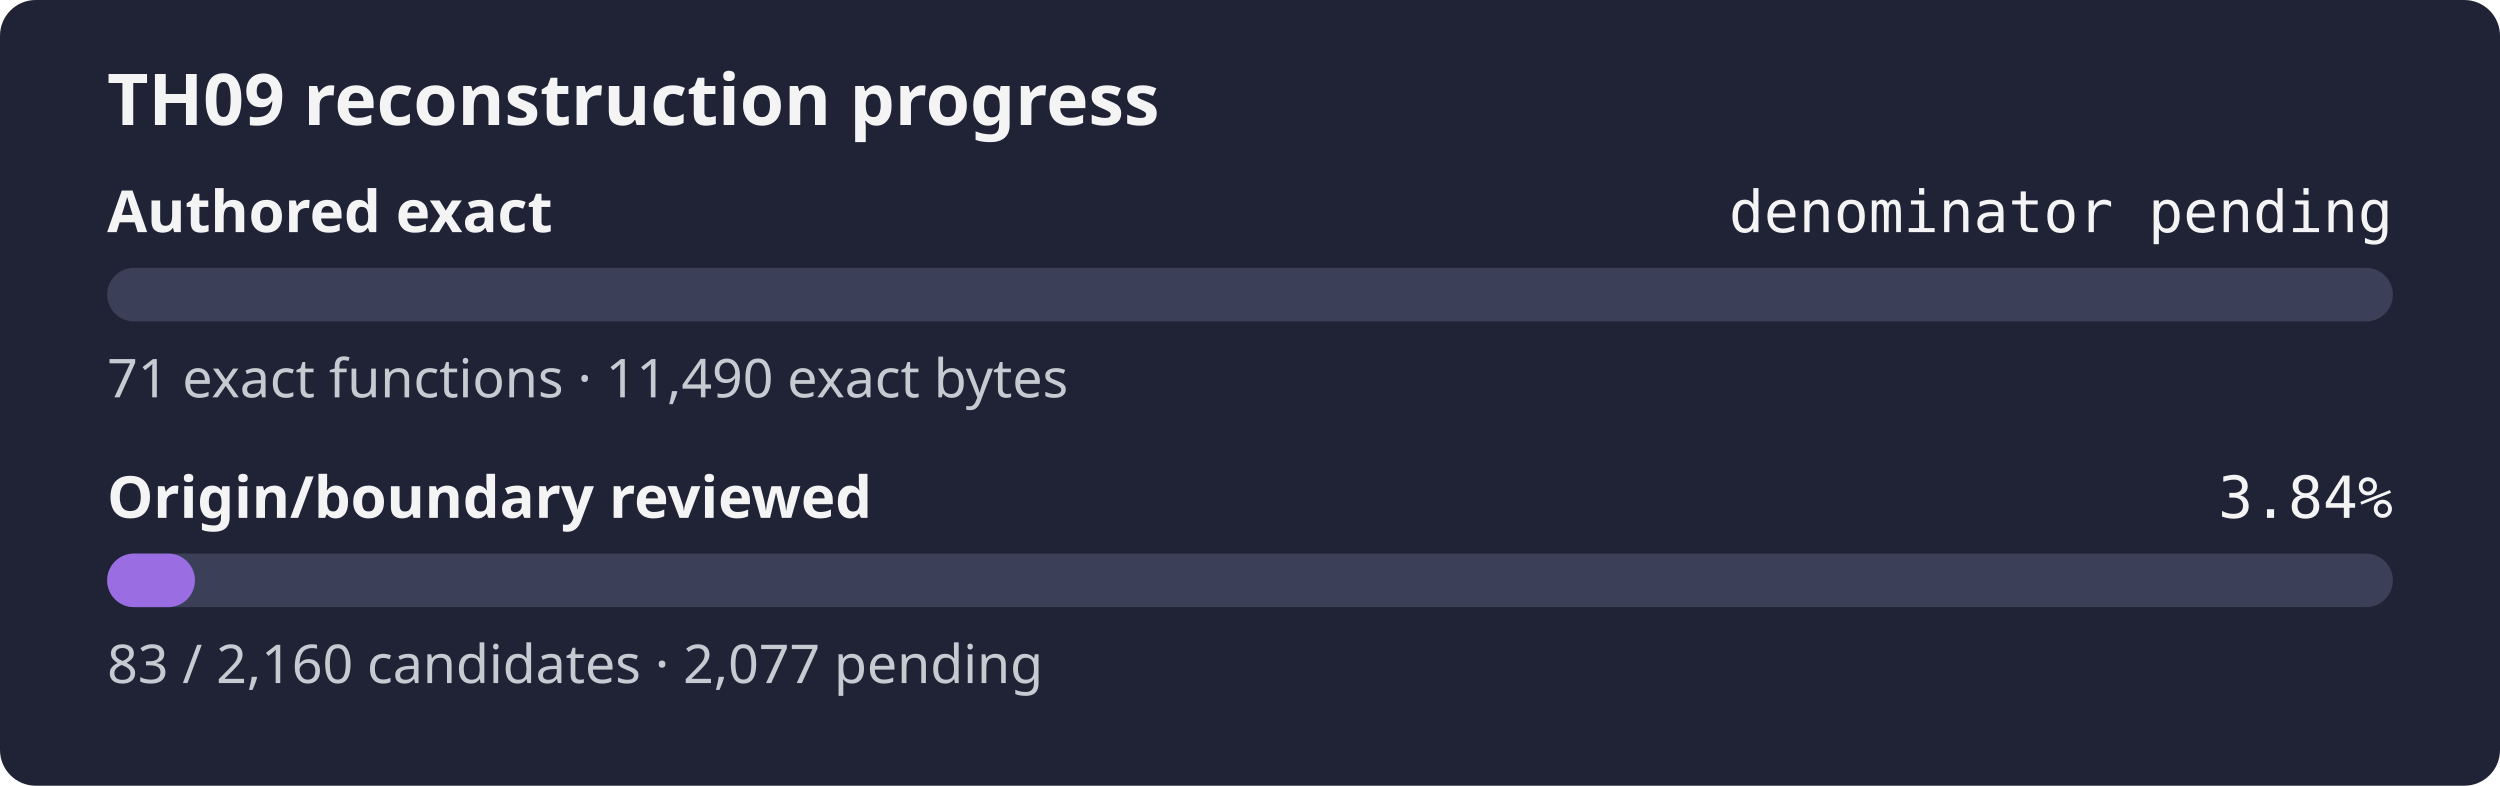
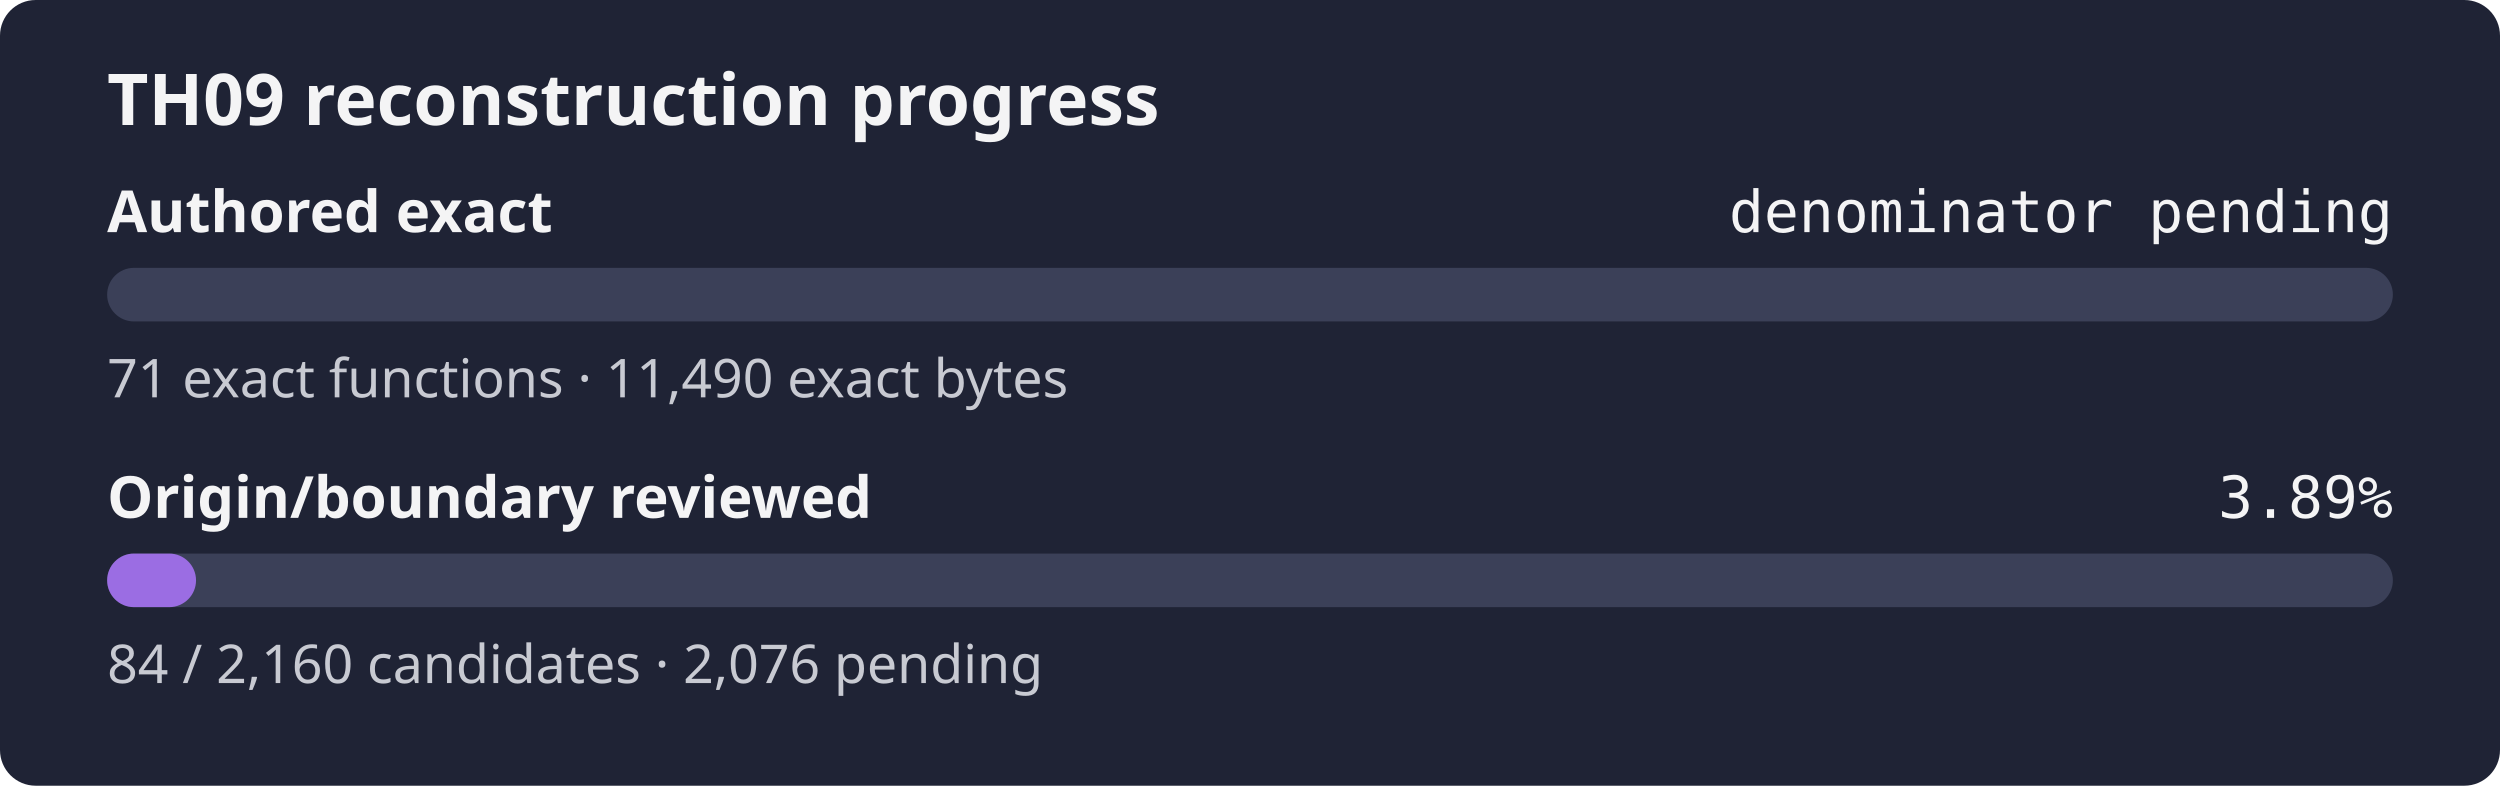
- <svg xmlns="http://www.w3.org/2000/svg" width="560" height="176" role="img" aria-label="TH09 reconstruction progress: authored exact denominator pending, origin review 3.84%">
+ <svg xmlns="http://www.w3.org/2000/svg" width="560" height="176" role="img" aria-label="TH09 reconstruction progress: authored exact denominator pending, origin review 3.89%">
  <rect width="560" height="176" rx="8" fill="#1f2335" />
  <text x="24" y="28" fill="#f4f4f5" font-family="sans-serif" font-size="16" font-weight="600">TH09 reconstruction progress</text>
  <text x="24" y="52" fill="#f4f4f5" font-family="sans-serif" font-size="13" font-weight="600">Authored exact</text>
  <text x="536" y="52" fill="#f4f4f5" text-anchor="end" font-family="monospace" font-size="13">denominator pending</text>
  <rect x="24" y="60" width="512" height="12" rx="6" fill="#3b4058" />
  <rect x="24" y="60" width="0.00" height="12" rx="6" fill="#9b6de3" />
  <text x="24" y="89" fill="#c8cad2" font-family="sans-serif" font-size="12">71 exact functions · 11,490 exact bytes</text>
  <text x="24" y="116" fill="#f4f4f5" font-family="sans-serif" font-size="13" font-weight="600">Origin/boundary reviewed</text>
-   <text x="536" y="116" fill="#f4f4f5" text-anchor="end" font-family="monospace" font-size="13">3.84%</text>
+   <text x="536" y="116" fill="#f4f4f5" text-anchor="end" font-family="monospace" font-size="13">3.89%</text>
  <rect x="24" y="124" width="512" height="12" rx="6" fill="#3b4058" />
-   <rect x="24" y="124" width="19.67" height="12" rx="6" fill="#9b6de3" />
-   <text x="24" y="153" fill="#c8cad2" font-family="sans-serif" font-size="12">83 / 2,160 candidates · 2,077 pending</text>
+   <rect x="24" y="124" width="19.91" height="12" rx="6" fill="#9b6de3" />
+   <text x="24" y="153" fill="#c8cad2" font-family="sans-serif" font-size="12">84 / 2,160 candidates · 2,076 pending</text>
</svg>
